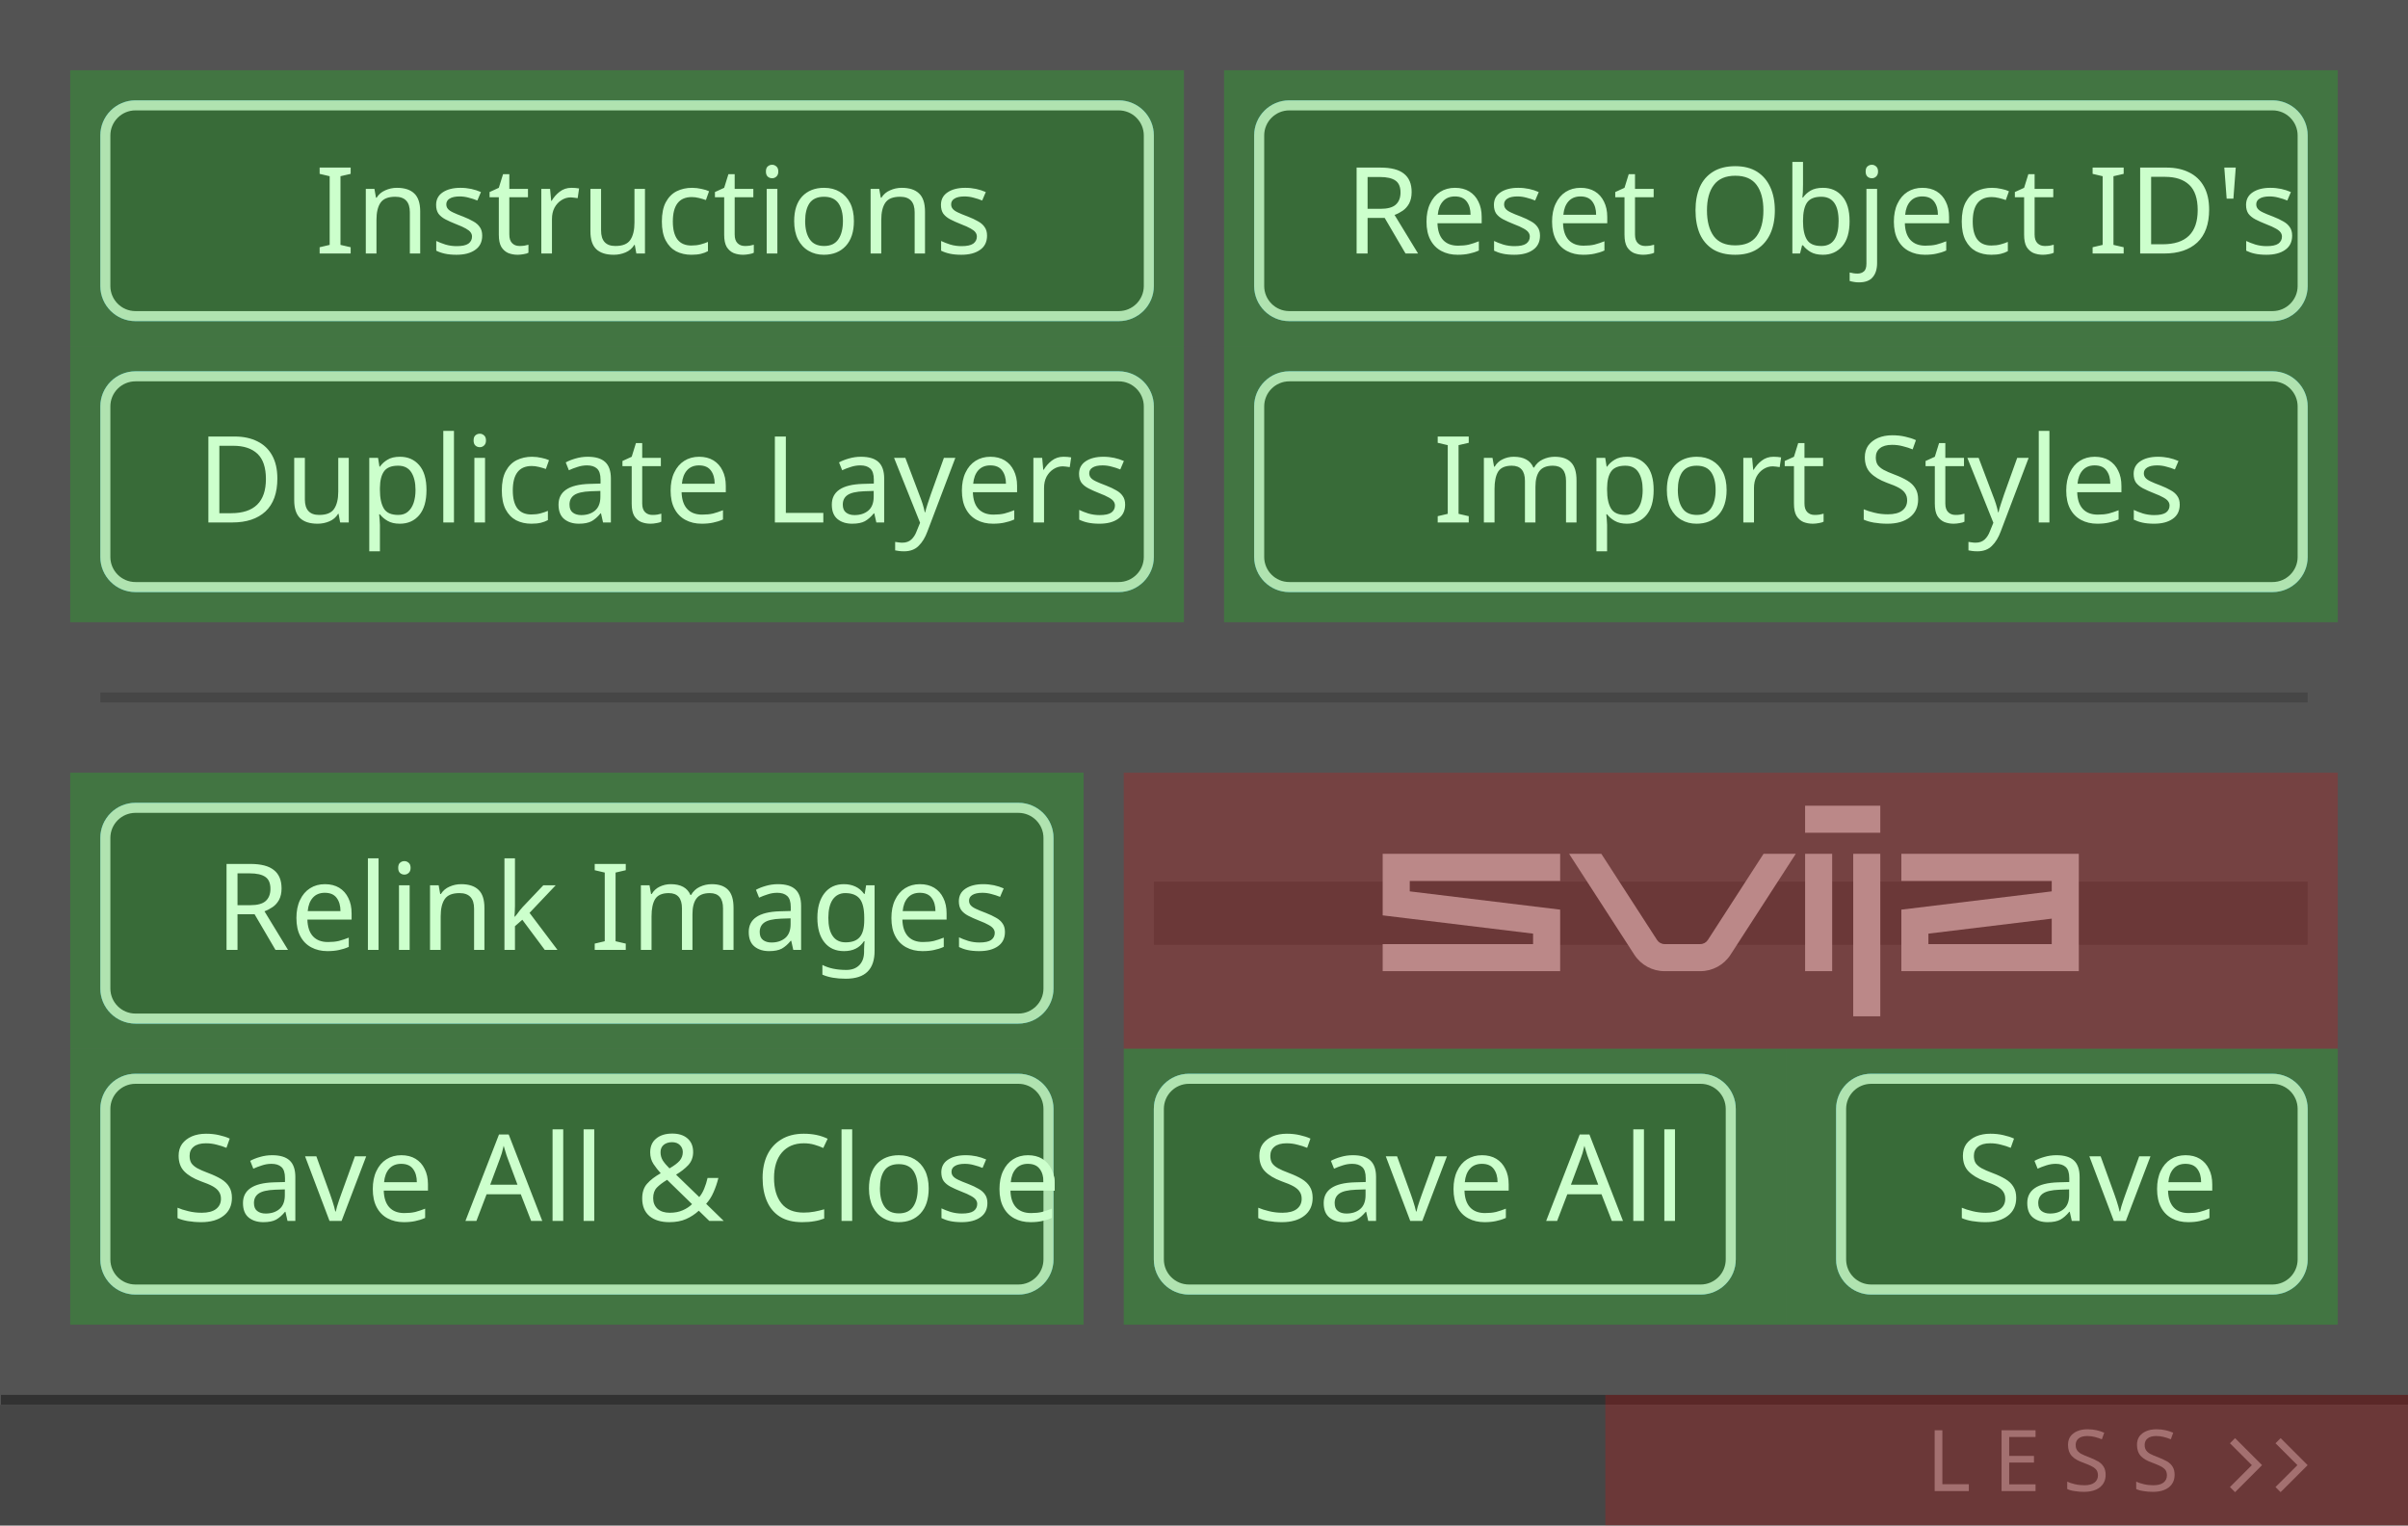
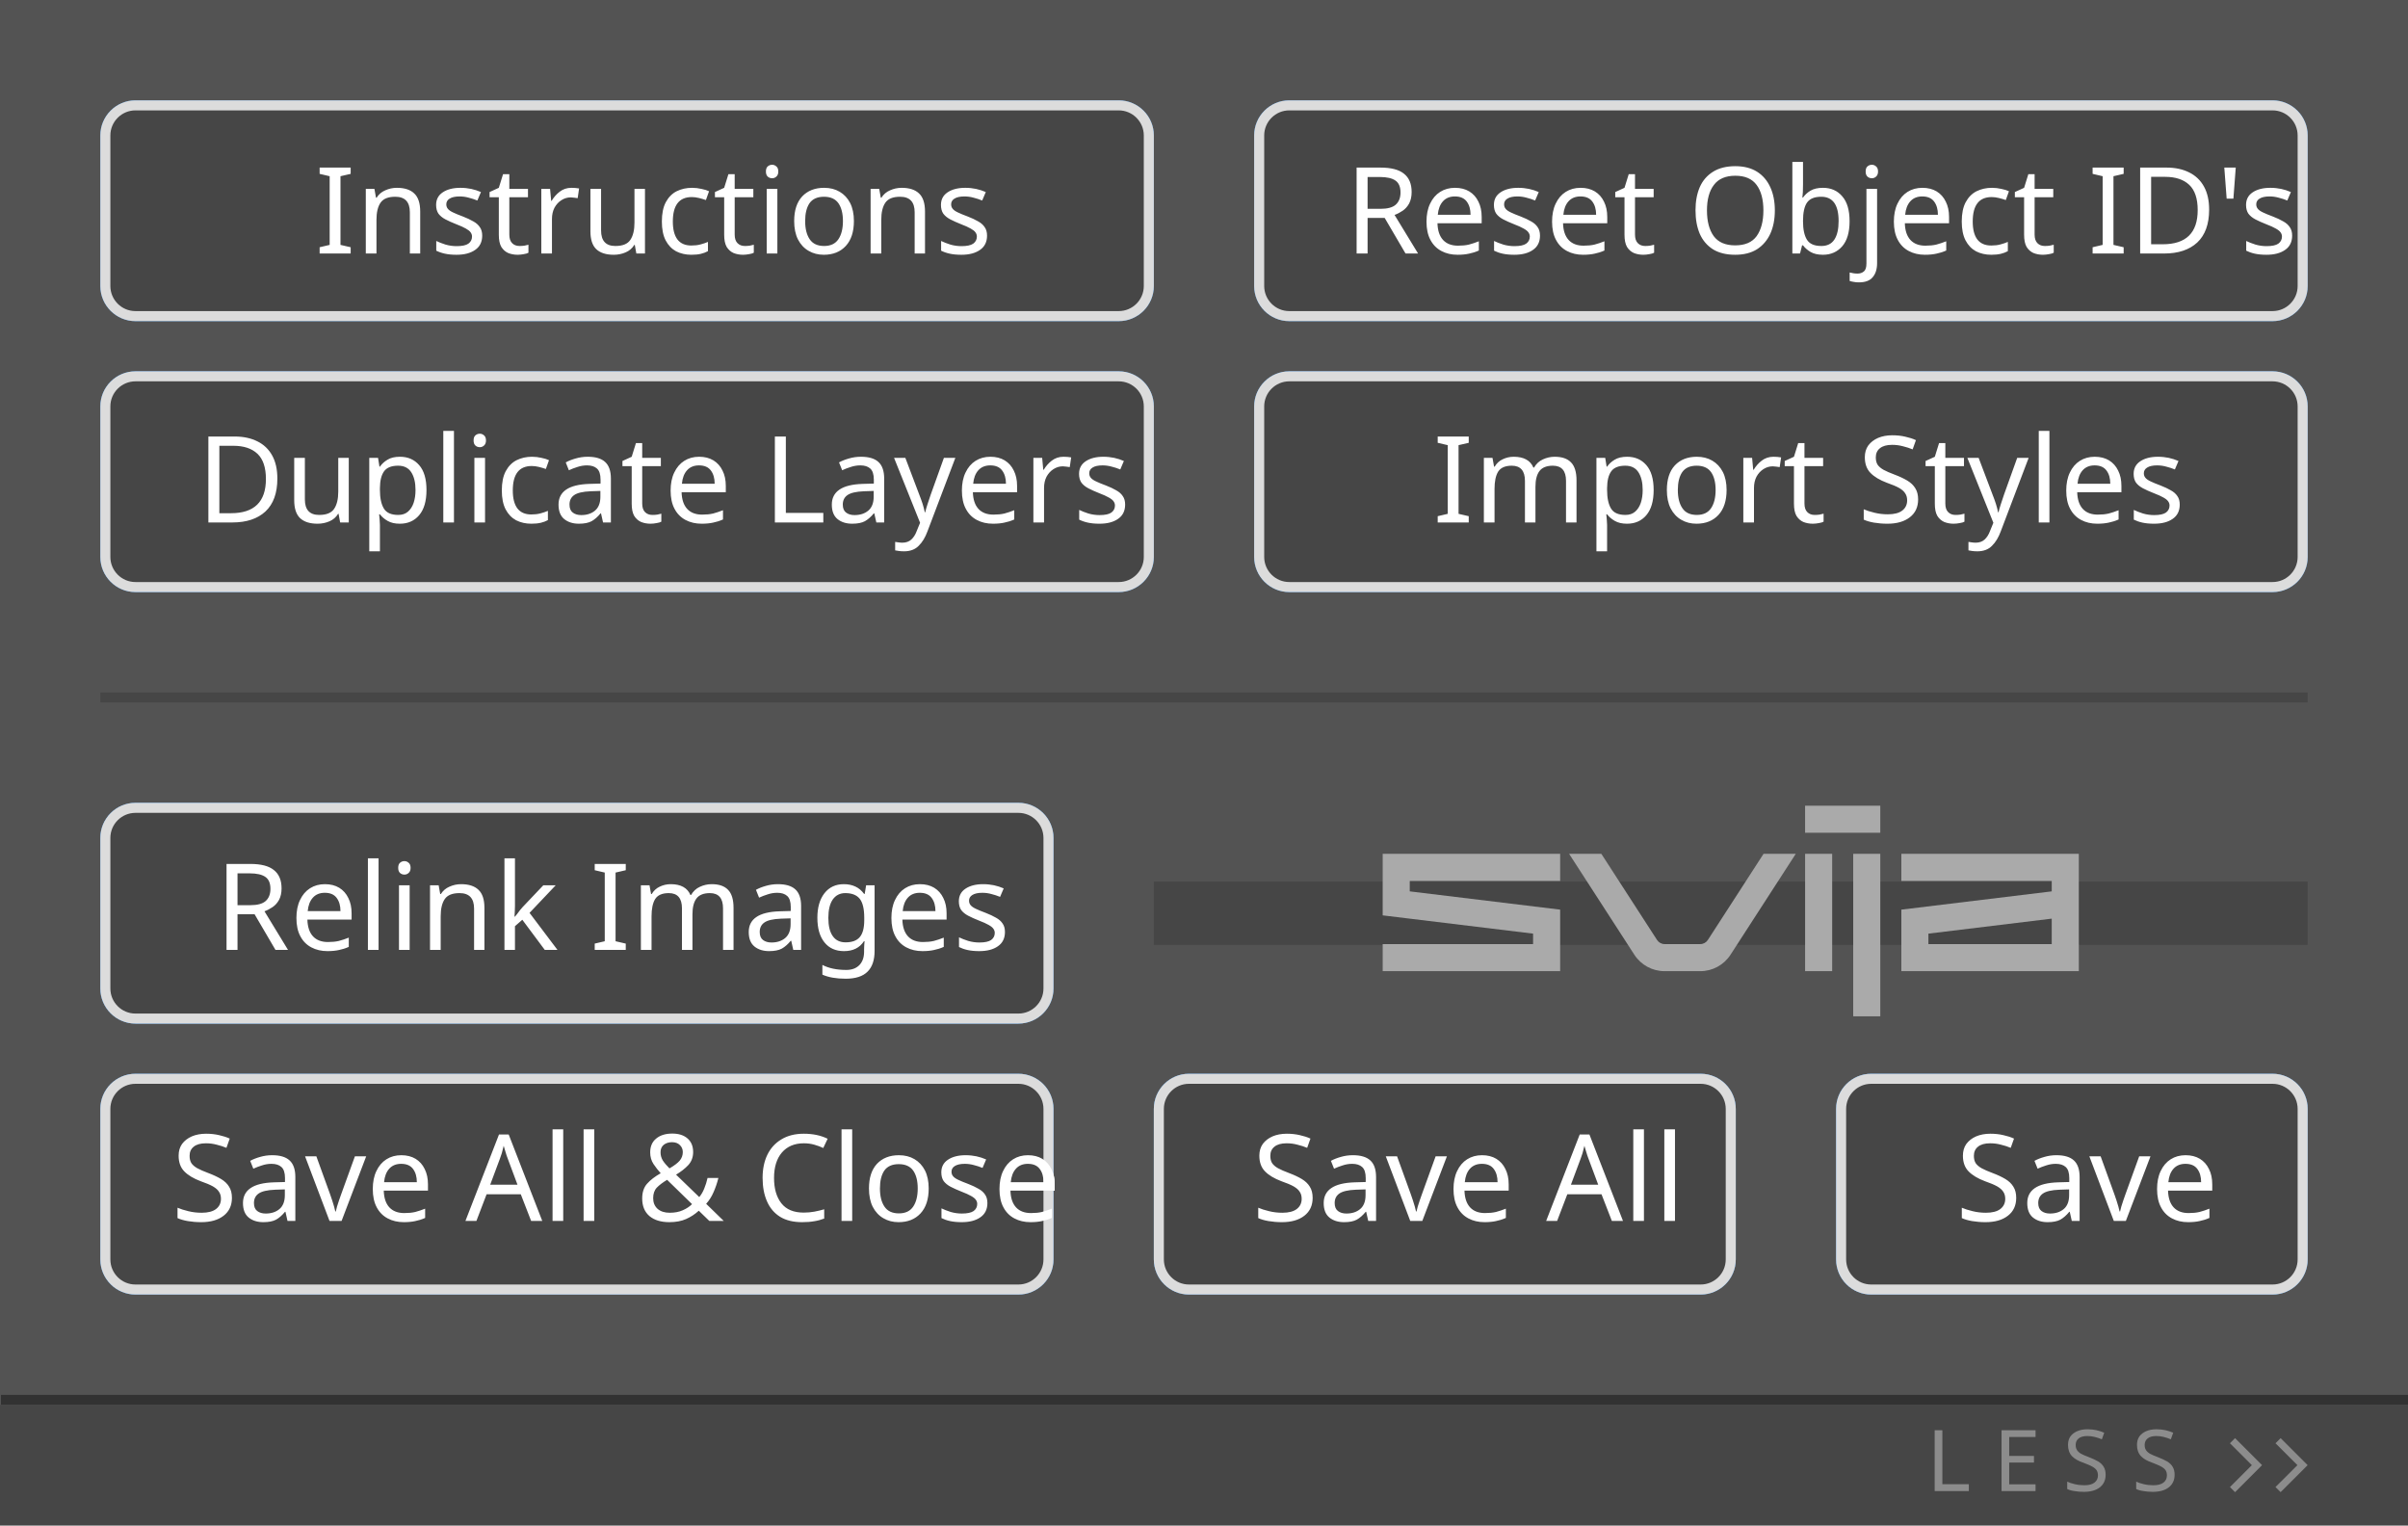
<svg xmlns="http://www.w3.org/2000/svg" xmlns:xlink="http://www.w3.org/1999/xlink" version="1.1" x="0px" y="0px" viewBox="0 0 240 152" style="enable-background:new 0 0 240 152;" xml:space="preserve">
  <style type="text/css">
	.st0{fill:#323232;}
	.st1{fill:#535353;}
	.st2{fill:#B9B9B9;}
	.st3{fill:#F0F0F0;}
	.st4{fill:#181818;}
	.st5{fill:#787878;}
	.st6{fill:#B4B4B4;}
	.st7{fill:#252525;}
	.st8{fill:#464646;}
	.st9{fill:#AAAAAA;}
	.st10{fill:#DCDCDC;}
	.st11{fill:#828282;}
	.st12{fill:#8C8C8C;}
	.st13{font-family:'SourceSansPro-SemiBold';}
	.st14{font-size:8.5px;}
	.st15{fill:#5A5A5A;}
	.st16{fill:#969696;}
	.st17{fill:#3C3C3C;}
	.st18{fill:#C8C8C8;}
	.st19{font-size:12px;}
	.st20{fill:#646464;}
	.st21{fill:#505050;}
	.st22{fill:#E6E6E6;}
	.st23{fill:#2D8CEB;}
	.st24{fill:#FFFFFF;}
- 	.st25{opacity:0.2;fill:#00FF00;}
- 	.st26{opacity:0.2;fill:#FF0000;}
+ 	.st25{opacity:0;}
</style>
  <g id="not_buttons__xBB_">
    <g id="background">
      <rect class="st1" width="240" height="152" />
    </g>
    <g id="bottom_bar_stroke">
      <g>
        <rect x="0.096" y="139" class="st0" width="239.904" height="1" />
      </g>
    </g>
    <g id="logo_bar_x2C__bar__x26__bottom_bar">
      <g>
        <rect x="115" y="87.85" class="st8" width="115" height="6.3" />
        <rect x="10" y="69" class="st8" width="220" height="1" />
      </g>
      <g>
        <rect x="0" y="140" class="st8" width="240" height="12" />
      </g>
    </g>
    <g id="bottom_bar_text">
      <g>
        <text transform="matrix(1 0 0 1 191.9962 148.5822)" class="st12 st13 st14">L E S S</text>
      </g>
      <path class="st12" d="M227.304,148.692l-0.51-0.51l2.183-2.182l-2.183-2.182l0.51-0.51l2.692,2.691L227.304,148.692z M225.455,146    l-2.691-2.691l-0.51,0.51l2.182,2.182l-2.182,2.182l0.51,0.51L225.455,146z" />
    </g>
    <g id="left_help">
	</g>
    <g id="logo__x26__right_help">
      <path class="st9" d="M182.608,85.084h-2.698v11.692h2.698V85.084z M187.404,80.287h-7.495v2.698h7.495V80.287z M187.404,85.084    h-2.698v16.189h2.698V85.084z M155.497,96.776h-17.688v-2.698h14.99v-1.043l-14.99-1.82v-6.131h17.688v2.698h-14.99v1.042    l14.99,1.82V96.776z M207.191,85.084h-17.688v2.698h14.99v1.042l-14.99,1.82v6.131h17.688V85.084z M192.201,93.035l12.291-1.493    v2.535h-12.291V93.035z M175.768,85.084l-5.55,8.581c-0.167,0.259-0.451,0.413-0.759,0.413h-3.547    c-0.308,0-0.592-0.154-0.759-0.413l-5.55-8.581h-3.213l6.497,10.046c0.667,1.031,1.797,1.646,3.024,1.646h3.547    c1.227,0,2.358-0.615,3.024-1.646l6.497-10.046H175.768z" />
    </g>
  </g>
  <g id="buttons__xBB_">
    <g id="bottom_stroke">
      <g>
        <g>
          <path class="st5" d="M226.5,129h-40c-1.93,0-3.5-1.57-3.5-3.5v-15c0-1.93,1.57-3.5,3.5-3.5h40c1.93,0,3.5,1.57,3.5,3.5v15      C230,127.43,228.43,129,226.5,129z" />
        </g>
        <g>
          <path class="st5" d="M101.5,129h-88c-1.93,0-3.5-1.57-3.5-3.5v-15c0-1.93,1.57-3.5,3.5-3.5h88c1.93,0,3.5,1.57,3.5,3.5v15      C105,127.43,103.43,129,101.5,129z" />
        </g>
        <g>
          <path class="st5" d="M101.5,102h-88c-1.93,0-3.5-1.57-3.5-3.5v-15c0-1.93,1.57-3.5,3.5-3.5h88c1.93,0,3.5,1.57,3.5,3.5v15      C105,100.43,103.43,102,101.5,102z" />
        </g>
        <g>
          <path class="st5" d="M169.5,129h-51c-1.93,0-3.5-1.57-3.5-3.5v-15c0-1.93,1.57-3.5,3.5-3.5h51c1.93,0,3.5,1.57,3.5,3.5v15      C173,127.43,171.43,129,169.5,129z" />
        </g>
      </g>
    </g>
    <g id="bottom_fill">
      <g>
        <path class="st8" d="M186.5,108c-1.379,0-2.5,1.121-2.5,2.5v15c0,1.379,1.121,2.5,2.5,2.5h40c1.379,0,2.5-1.121,2.5-2.5v-15     c0-1.379-1.121-2.5-2.5-2.5H186.5z" />
      </g>
      <g>
        <path class="st8" d="M13.5,108c-1.379,0-2.5,1.121-2.5,2.5v15c0,1.379,1.121,2.5,2.5,2.5h88c1.379,0,2.5-1.121,2.5-2.5v-15     c0-1.379-1.121-2.5-2.5-2.5H13.5z" />
      </g>
      <g>
        <path class="st8" d="M118.5,108c-1.379,0-2.5,1.121-2.5,2.5v15c0,1.379,1.121,2.5,2.5,2.5h51c1.379,0,2.5-1.121,2.5-2.5v-15     c0-1.379-1.121-2.5-2.5-2.5H118.5z" />
      </g>
      <g>
        <path class="st8" d="M13.5,81c-1.379,0-2.5,1.122-2.5,2.5v15c0,1.379,1.121,2.5,2.5,2.5h88c1.379,0,2.5-1.121,2.5-2.5v-15     c0-1.378-1.121-2.5-2.5-2.5H13.5z" />
      </g>
    </g>
    <g id="bottom_label">
      <g>
        <text transform="matrix(1 0 0 1 21.4224 94.653)" class="st18 st13 st19">Relink Images</text>
      </g>
      <g>
        <text transform="matrix(1 0 0 1 17.0844 121.662)" class="st18 st13 st19">Save All &amp; Close</text>
      </g>
      <g>
        <text transform="matrix(1 0 0 1 194.9201 121.6617)" class="st18 st13 st19">Save</text>
      </g>
      <g>
        <text transform="matrix(1 0 0 1 124.7976 121.6617)" class="st18 st13 st19">Save All</text>
      </g>
    </g>
    <g id="top_stroke">
      <g>
        <g>
          <path class="st20" d="M226.5,32h-98c-1.93,0-3.5-1.57-3.5-3.5v-15c0-1.93,1.57-3.5,3.5-3.5h98c1.93,0,3.5,1.57,3.5,3.5v15      C230,30.429,228.43,32,226.5,32z" />
        </g>
        <g>
          <path class="st20" d="M226.5,59h-98c-1.93,0-3.5-1.57-3.5-3.5v-15c0-1.93,1.57-3.5,3.5-3.5h98c1.93,0,3.5,1.57,3.5,3.5v15      C230,57.429,228.43,59,226.5,59z" />
        </g>
        <g>
          <path class="st20" d="M111.5,32h-98c-1.93,0-3.5-1.57-3.5-3.5v-15c0-1.93,1.57-3.5,3.5-3.5h98c1.93,0,3.5,1.57,3.5,3.5v15      C115,30.429,113.43,32,111.5,32z" />
        </g>
        <g>
          <path class="st20" d="M111.5,59h-98c-1.93,0-3.5-1.57-3.5-3.5v-15c0-1.93,1.57-3.5,3.5-3.5h98c1.93,0,3.5,1.57,3.5,3.5v15      C115,57.429,113.43,59,111.5,59z" />
        </g>
      </g>
    </g>
    <g id="top_fill">
      <g>
        <path class="st21" d="M128.5,11c-1.379,0-2.5,1.122-2.5,2.5v15c0,1.378,1.121,2.5,2.5,2.5h98c1.379,0,2.5-1.122,2.5-2.5v-15     c0-1.378-1.121-2.5-2.5-2.5H128.5z" />
        <path class="st21" d="M128.5,38c-1.379,0-2.5,1.122-2.5,2.5v15c0,1.378,1.121,2.5,2.5,2.5h98c1.379,0,2.5-1.122,2.5-2.5v-15     c0-1.378-1.121-2.5-2.5-2.5H128.5z" />
        <path class="st21" d="M13.5,11c-1.379,0-2.5,1.122-2.5,2.5v15c0,1.378,1.121,2.5,2.5,2.5h98c1.379,0,2.5-1.122,2.5-2.5v-15     c0-1.378-1.121-2.5-2.5-2.5H13.5z" />
        <path class="st21" d="M13.5,38c-1.379,0-2.5,1.122-2.5,2.5v15c0,1.378,1.121,2.5,2.5,2.5h98c1.379,0,2.5-1.122,2.5-2.5v-15     c0-1.378-1.121-2.5-2.5-2.5H13.5z" />
      </g>
    </g>
    <g id="top_label">
      <g>
        <text transform="matrix(1 0 0 1 134.0547 25.2622)" class="st9 st13 st19">Reset Object ID's</text>
      </g>
      <g>
        <text transform="matrix(1 0 0 1 31.3728 25.2624)" class="st9 st13 st19">Instructions</text>
      </g>
      <g>
        <text transform="matrix(1 0 0 1 19.6126 52.0623)" class="st9 st13 st19">Duplicate Layers</text>
      </g>
      <g>
        <text transform="matrix(1 0 0 1 142.8082 52.0624)" class="st9 st13 st19">Import Styles</text>
      </g>
    </g>
  </g>
  <g id="mouseover__xBB_">
    <g id="mouseover_3">
	</g>
    <g id="mouseover_2">
	</g>
    <g id="mouseover_1">
      <g id="mov1-10">
        <path class="st23" d="M226.5,129h-40c-1.93,0-3.5-1.57-3.5-3.5v-15c0-1.93,1.57-3.5,3.5-3.5h40c1.93,0,3.5,1.57,3.5,3.5v15     C230,127.43,228.43,129,226.5,129z" />
        <path class="st8" d="M186.5,108c-1.379,0-2.5,1.121-2.5,2.5v15c0,1.379,1.121,2.5,2.5,2.5h40c1.379,0,2.5-1.121,2.5-2.5v-15     c0-1.379-1.121-2.5-2.5-2.5H186.5z" />
        <g>
          <text transform="matrix(1 0 0 1 194.9201 121.6617)" class="st3 st13 st19">Save</text>
        </g>
      </g>
      <g id="mov1-9">
        <path class="st23" d="M169.5,129h-51c-1.93,0-3.5-1.57-3.5-3.5v-15c0-1.93,1.57-3.5,3.5-3.5h51c1.93,0,3.5,1.57,3.5,3.5v15     C173,127.43,171.43,129,169.5,129z" />
        <path class="st8" d="M118.5,108c-1.379,0-2.5,1.121-2.5,2.5v15c0,1.379,1.121,2.5,2.5,2.5h51c1.379,0,2.5-1.121,2.5-2.5v-15     c0-1.379-1.121-2.5-2.5-2.5H118.5z" />
        <g>
          <text transform="matrix(1 0 0 1 124.7976 121.6617)" class="st3 st13 st19">Save All</text>
        </g>
      </g>
      <g id="mov1-8">
        <path class="st23" d="M101.5,129h-88c-1.93,0-3.5-1.57-3.5-3.5v-15c0-1.93,1.57-3.5,3.5-3.5h88c1.93,0,3.5,1.57,3.5,3.5v15     C105,127.43,103.43,129,101.5,129z" />
        <path class="st8" d="M13.5,108c-1.379,0-2.5,1.121-2.5,2.5v15c0,1.379,1.121,2.5,2.5,2.5h88c1.379,0,2.5-1.121,2.5-2.5v-15     c0-1.379-1.121-2.5-2.5-2.5H13.5z" />
        <g>
          <text transform="matrix(1 0 0 1 17.0844 121.662)" class="st3 st13 st19">Save All &amp; Close</text>
        </g>
      </g>
      <g id="mov1-7">
        <path class="st23" d="M101.5,102h-88c-1.93,0-3.5-1.57-3.5-3.5v-15c0-1.93,1.57-3.5,3.5-3.5h88c1.93,0,3.5,1.57,3.5,3.5v15     C105,100.43,103.43,102,101.5,102z" />
        <path class="st8" d="M13.5,81c-1.379,0-2.5,1.122-2.5,2.5v15c0,1.379,1.121,2.5,2.5,2.5h88c1.379,0,2.5-1.121,2.5-2.5v-15     c0-1.378-1.121-2.5-2.5-2.5H13.5z" />
        <g>
          <text transform="matrix(1 0 0 1 21.4224 94.653)" class="st3 st13 st19">Relink Images</text>
        </g>
      </g>
      <g id="mov1-6">
        <path class="st23" d="M226.5,59h-98c-1.93,0-3.5-1.57-3.5-3.5v-15c0-1.93,1.57-3.5,3.5-3.5h98c1.93,0,3.5,1.57,3.5,3.5v15     C230,57.429,228.43,59,226.5,59z" />
        <path class="st8" d="M128.5,38c-1.379,0-2.5,1.122-2.5,2.5v15c0,1.378,1.121,2.5,2.5,2.5h98c1.379,0,2.5-1.122,2.5-2.5v-15     c0-1.378-1.121-2.5-2.5-2.5H128.5z" />
        <g>
          <text transform="matrix(1 0 0 1 142.8082 52.0624)" class="st3 st13 st19">Import Styles</text>
        </g>
      </g>
      <g id="mov1-5">
        <path class="st23" d="M111.5,59h-98c-1.93,0-3.5-1.57-3.5-3.5v-15c0-1.93,1.57-3.5,3.5-3.5h98c1.93,0,3.5,1.57,3.5,3.5v15     C115,57.429,113.43,59,111.5,59z" />
        <path class="st8" d="M13.5,38c-1.379,0-2.5,1.122-2.5,2.5v15c0,1.378,1.121,2.5,2.5,2.5h98c1.379,0,2.5-1.122,2.5-2.5v-15     c0-1.378-1.121-2.5-2.5-2.5H13.5z" />
        <g>
          <text transform="matrix(1 0 0 1 19.6126 52.0623)" class="st3 st13 st19">Duplicate Layers</text>
        </g>
      </g>
      <g id="mov1-4">
        <path class="st23" d="M226.5,32h-98c-1.93,0-3.5-1.57-3.5-3.5v-15c0-1.93,1.57-3.5,3.5-3.5h98c1.93,0,3.5,1.57,3.5,3.5v15     C230,30.429,228.43,32,226.5,32z" />
        <path class="st8" d="M128.5,11c-1.379,0-2.5,1.122-2.5,2.5v15c0,1.378,1.121,2.5,2.5,2.5h98c1.379,0,2.5-1.122,2.5-2.5v-15     c0-1.378-1.121-2.5-2.5-2.5H128.5z" />
        <g>
          <text transform="matrix(1 0 0 1 134.0547 25.2622)" class="st3 st13 st19">Reset Object ID's</text>
        </g>
      </g>
      <g id="mov1-3">
        <path class="st23" d="M111.5,32h-98c-1.93,0-3.5-1.57-3.5-3.5v-15c0-1.93,1.57-3.5,3.5-3.5h98c1.93,0,3.5,1.57,3.5,3.5v15     C115,30.429,113.43,32,111.5,32z" />
        <path class="st8" d="M13.5,11c-1.379,0-2.5,1.122-2.5,2.5v15c0,1.378,1.121,2.5,2.5,2.5h98c1.379,0,2.5-1.122,2.5-2.5v-15     c0-1.378-1.121-2.5-2.5-2.5H13.5z" />
        <g>
          <text transform="matrix(1 0 0 1 31.3728 25.2624)" class="st3 st13 st19">Instructions</text>
        </g>
      </g>
    </g>
    <g id="mouseover_0">
	</g>
  </g>
  <g id="mousedowns__xBB_">
    <g id="mousedown_3">
	</g>
    <g id="mousedown_2">
	</g>
    <g id="mousedown_1">
      <g id="mod1-10">
        <path class="st10" d="M226.5,129h-40c-1.93,0-3.5-1.57-3.5-3.5v-15c0-1.93,1.57-3.5,3.5-3.5h40c1.93,0,3.5,1.57,3.5,3.5v15     C230,127.43,228.43,129,226.5,129z" />
        <path class="st8" d="M186.5,108c-1.379,0-2.5,1.121-2.5,2.5v15c0,1.379,1.121,2.5,2.5,2.5h40c1.379,0,2.5-1.121,2.5-2.5v-15     c0-1.379-1.121-2.5-2.5-2.5H186.5z" />
        <g>
          <text transform="matrix(1 0 0 1 194.9201 121.6617)" class="st24 st13 st19">Save</text>
        </g>
      </g>
      <g id="mod1-9">
        <path class="st10" d="M169.5,129h-51c-1.93,0-3.5-1.57-3.5-3.5v-15c0-1.93,1.57-3.5,3.5-3.5h51c1.93,0,3.5,1.57,3.5,3.5v15     C173,127.43,171.43,129,169.5,129z" />
        <path class="st8" d="M118.5,108c-1.379,0-2.5,1.121-2.5,2.5v15c0,1.379,1.121,2.5,2.5,2.5h51c1.379,0,2.5-1.121,2.5-2.5v-15     c0-1.379-1.121-2.5-2.5-2.5H118.5z" />
        <g>
          <text transform="matrix(1 0 0 1 124.7976 121.6617)" class="st24 st13 st19">Save All</text>
        </g>
      </g>
      <g id="mod1-8">
        <path class="st10" d="M101.5,129h-88c-1.93,0-3.5-1.57-3.5-3.5v-15c0-1.93,1.57-3.5,3.5-3.5h88c1.93,0,3.5,1.57,3.5,3.5v15     C105,127.43,103.43,129,101.5,129z" />
        <path class="st8" d="M13.5,108c-1.379,0-2.5,1.121-2.5,2.5v15c0,1.379,1.121,2.5,2.5,2.5h88c1.379,0,2.5-1.121,2.5-2.5v-15     c0-1.379-1.121-2.5-2.5-2.5H13.5z" />
        <g>
          <text transform="matrix(1 0 0 1 17.0844 121.662)" class="st24 st13 st19">Save All &amp; Close</text>
        </g>
      </g>
      <g id="mod1-7">
        <path class="st10" d="M101.5,102h-88c-1.93,0-3.5-1.57-3.5-3.5v-15c0-1.93,1.57-3.5,3.5-3.5h88c1.93,0,3.5,1.57,3.5,3.5v15     C105,100.43,103.43,102,101.5,102z" />
        <path class="st8" d="M13.5,81c-1.379,0-2.5,1.122-2.5,2.5v15c0,1.379,1.121,2.5,2.5,2.5h88c1.379,0,2.5-1.121,2.5-2.5v-15     c0-1.378-1.121-2.5-2.5-2.5H13.5z" />
        <g>
          <text transform="matrix(1 0 0 1 21.4224 94.653)" class="st24 st13 st19">Relink Images</text>
        </g>
      </g>
      <g id="mod1-6">
        <path class="st10" d="M226.5,59h-98c-1.93,0-3.5-1.57-3.5-3.5v-15c0-1.93,1.57-3.5,3.5-3.5h98c1.93,0,3.5,1.57,3.5,3.5v15     C230,57.429,228.43,59,226.5,59z" />
        <path class="st8" d="M128.5,38c-1.379,0-2.5,1.122-2.5,2.5v15c0,1.378,1.121,2.5,2.5,2.5h98c1.379,0,2.5-1.122,2.5-2.5v-15     c0-1.378-1.121-2.5-2.5-2.5H128.5z" />
        <g>
          <text transform="matrix(1 0 0 1 142.8082 52.0624)" class="st24 st13 st19">Import Styles</text>
        </g>
      </g>
      <g id="mod1-5">
        <path class="st10" d="M111.5,59h-98c-1.93,0-3.5-1.57-3.5-3.5v-15c0-1.93,1.57-3.5,3.5-3.5h98c1.93,0,3.5,1.57,3.5,3.5v15     C115,57.429,113.43,59,111.5,59z" />
        <path class="st8" d="M13.5,38c-1.379,0-2.5,1.122-2.5,2.5v15c0,1.378,1.121,2.5,2.5,2.5h98c1.379,0,2.5-1.122,2.5-2.5v-15     c0-1.378-1.121-2.5-2.5-2.5H13.5z" />
        <g>
          <text transform="matrix(1 0 0 1 19.6126 52.0623)" class="st24 st13 st19">Duplicate Layers</text>
        </g>
      </g>
      <g id="mod1-4">
        <path class="st10" d="M226.5,32h-98c-1.93,0-3.5-1.57-3.5-3.5v-15c0-1.93,1.57-3.5,3.5-3.5h98c1.93,0,3.5,1.57,3.5,3.5v15     C230,30.429,228.43,32,226.5,32z" />
        <path class="st8" d="M128.5,11c-1.379,0-2.5,1.122-2.5,2.5v15c0,1.378,1.121,2.5,2.5,2.5h98c1.379,0,2.5-1.122,2.5-2.5v-15     c0-1.378-1.121-2.5-2.5-2.5H128.5z" />
        <g>
          <text transform="matrix(1 0 0 1 134.0547 25.2622)" class="st24 st13 st19">Reset Object ID's</text>
        </g>
      </g>
      <g id="mod1-3">
        <path class="st10" d="M111.5,32h-98c-1.93,0-3.5-1.57-3.5-3.5v-15c0-1.93,1.57-3.5,3.5-3.5h98c1.93,0,3.5,1.57,3.5,3.5v15     C115,30.429,113.43,32,111.5,32z" />
        <path class="st8" d="M13.5,11c-1.379,0-2.5,1.122-2.5,2.5v15c0,1.378,1.121,2.5,2.5,2.5h98c1.379,0,2.5-1.122,2.5-2.5v-15     c0-1.378-1.121-2.5-2.5-2.5H13.5z" />
        <g>
          <text transform="matrix(1 0 0 1 31.3728 25.2624)" class="st24 st13 st19">Instructions</text>
        </g>
      </g>
    </g>
    <g id="mousedown_0">
	</g>
  </g>
  <g id="listener_links__xBB_">
    <g id="links3">
	</g>
    <g id="links2">
	</g>
    <g id="links1">
      <rect id="link1-10" x="178" y="104.5" class="st25" width="55" height="27.5" />
      <rect id="link1-9" x="112" y="104.5" class="st25" width="66" height="27.5" />
      <rect id="link1-8" x="7" y="104.5" class="st25" width="101" height="27.5" />
      <rect id="link1-7" x="7" y="77" class="st25" width="101" height="27.5" />
      <rect id="link1-6" x="122" y="34.5" class="st25" width="111" height="27.5" />
      <rect id="link1-5" x="7" y="34.5" class="st25" width="111" height="27.5" />
      <rect id="link1-4" x="122" y="7" class="st25" width="111" height="27.5" />
      <rect id="link1-3" x="7" y="7" class="st25" width="111" height="27.5" />
    </g>
    <g id="links0">
	</g>
  </g>
  <g id="ai_links__xBB_">
    <g id="return">
	</g>
    <g id="bottom_bar">
      <a xlink:href="simple.html">
-         <rect x="160" y="139" class="st26" width="80" height="13" />
+         <rect x="160" y="139" class="st25" width="80" height="13" />
      </a>
    </g>
    <g id="logos">
      <a xlink:href="advanced-info.html">
-         <rect x="112" y="77" class="st26" width="121" height="27.5" />
+         <rect x="112" y="77" class="st25" width="121" height="27.5" />
      </a>
    </g>
  </g>
</svg>
